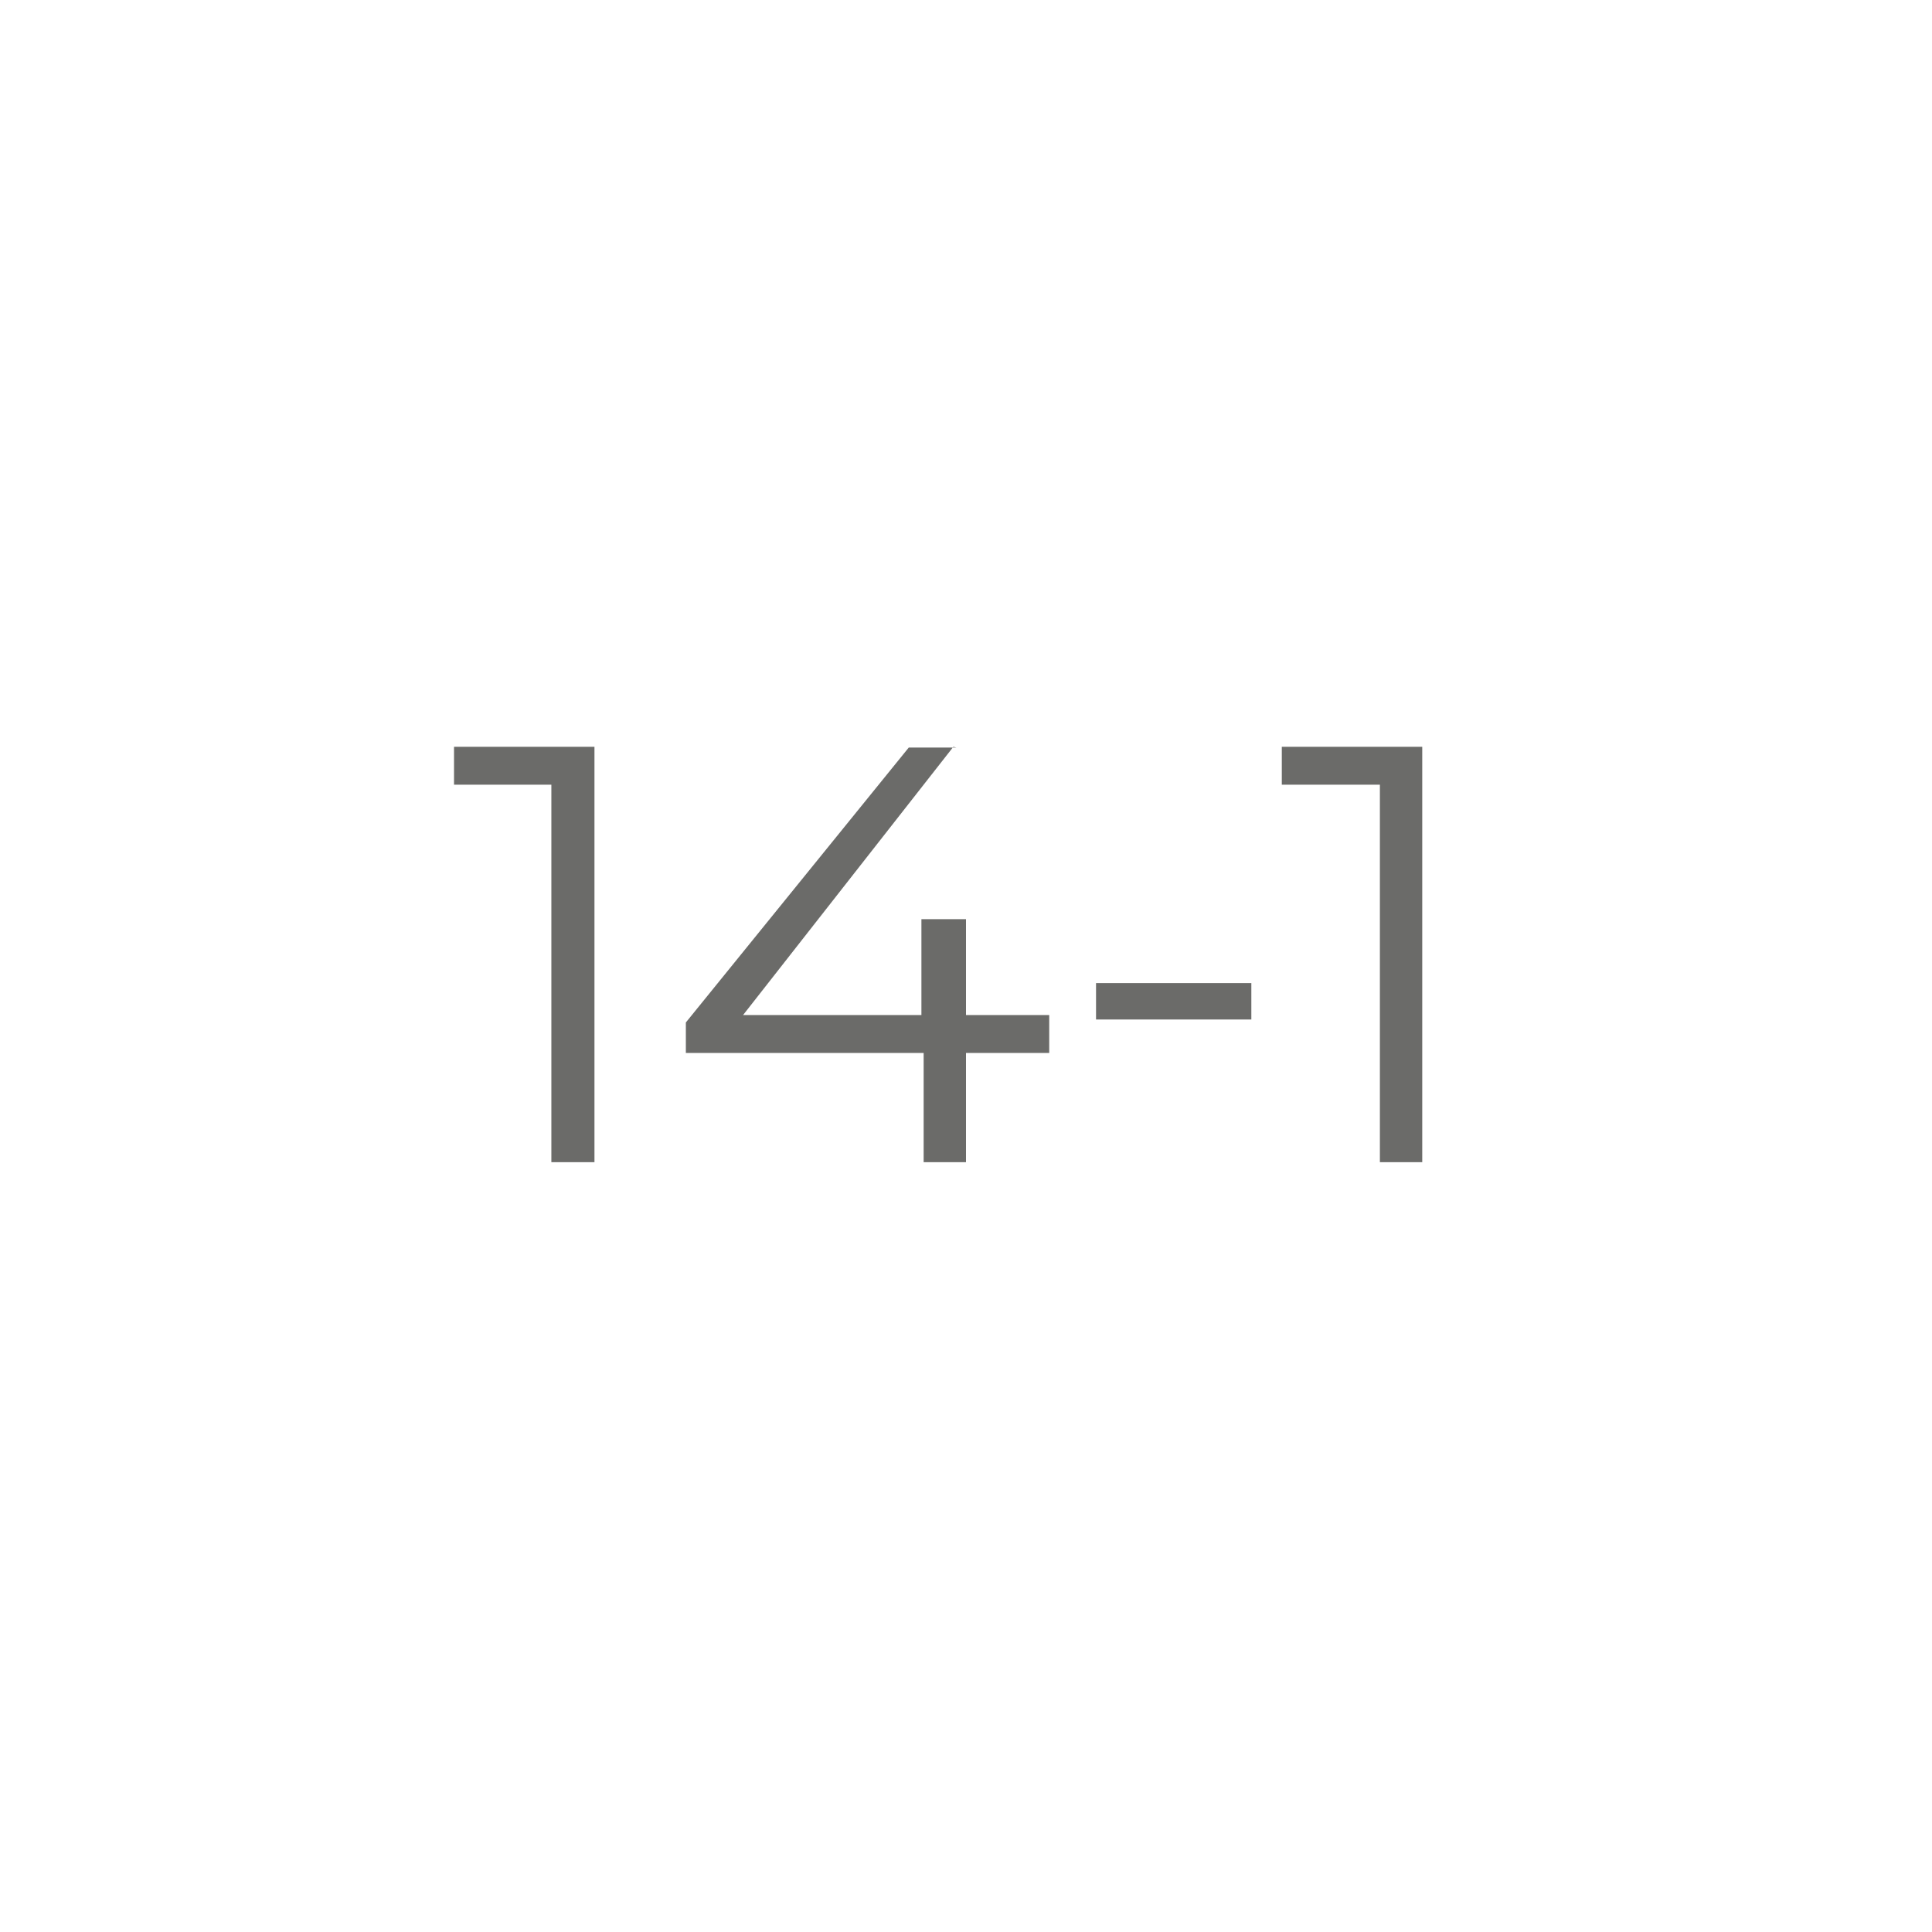
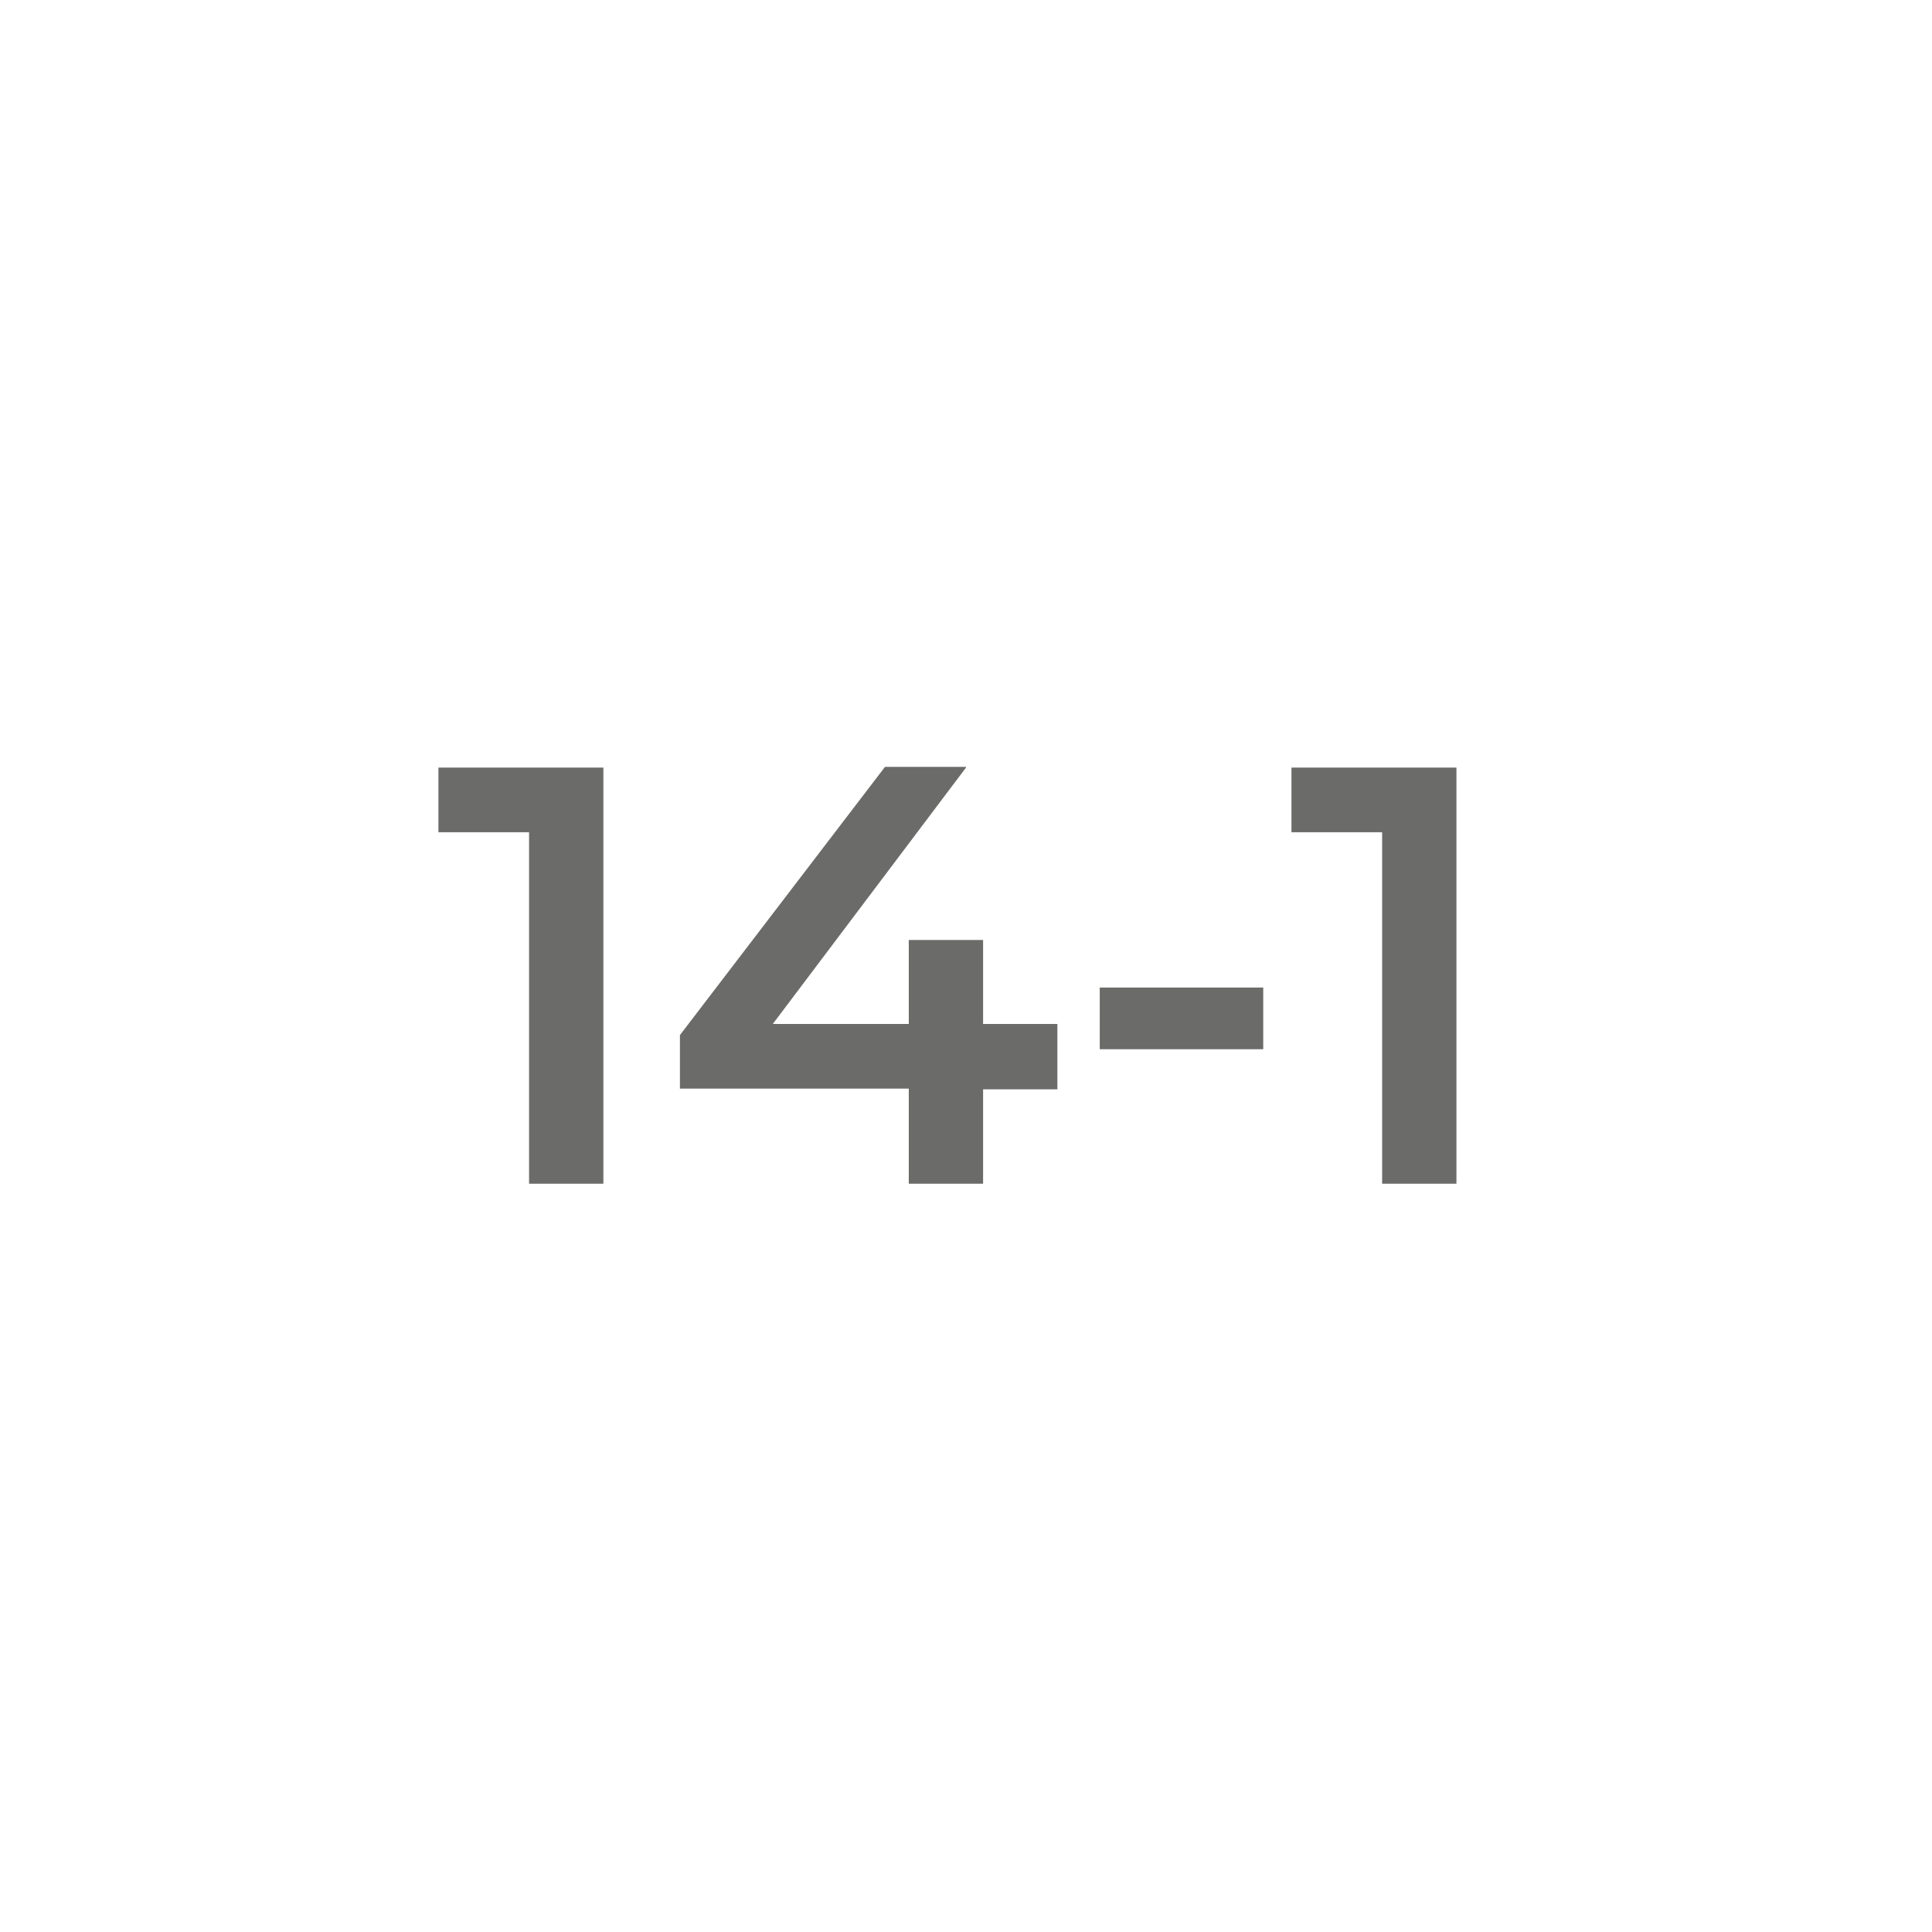
- <svg xmlns="http://www.w3.org/2000/svg" width="26" height="26" viewBox="0 0 26 26">
-   <g id="Layer_2" data-name="Layer 2">
-     <g>
-       <path d="M8,10.05v5.59H7.42V10.56H6.11v-.51H8" style="fill: #6b6b69" />
-       <path d="M12.83,10.05,10,13.66H12.4V12.37H13v1.29h1.12v.51H13v1.47h-.57V14.17H9.23v-.41l3-3.7h.64" style="fill: #6b6b69" />
-       <path d="M16.84,13.23v.49H14.75v-.49h2.09" style="fill: #6b6b69" />
-       <path d="M19.14,10.05v5.59h-.57V10.56H17.25v-.51h1.89" style="fill: #6b6b69" />
-     </g>
+ <svg xmlns="http://www.w3.org/2000/svg" id="Layer_2" data-name="Layer 2" width="26" height="26" viewBox="0 0 26 26">
+   <g>
+     <path d="M8.12,10.33v5.6h-1V11.2H5.9v-.87H8.12" style="fill: #6b6b69" />
+     <path d="M13,10.33l-2.6,3.45h1.83V12.65h1v1.13h1v.88h-1v1.27h-1V14.65H9.15v-.72l2.76-3.61H13" style="fill: #6b6b69" />
+     <path d="M17,13.29v.83h-2.2v-.83H17" style="fill: #6b6b69" />
+     <path d="M19.6,10.33v5.6h-1V11.2H17.38v-.87H19.6" style="fill: #6b6b69" />
  </g>
</svg>
